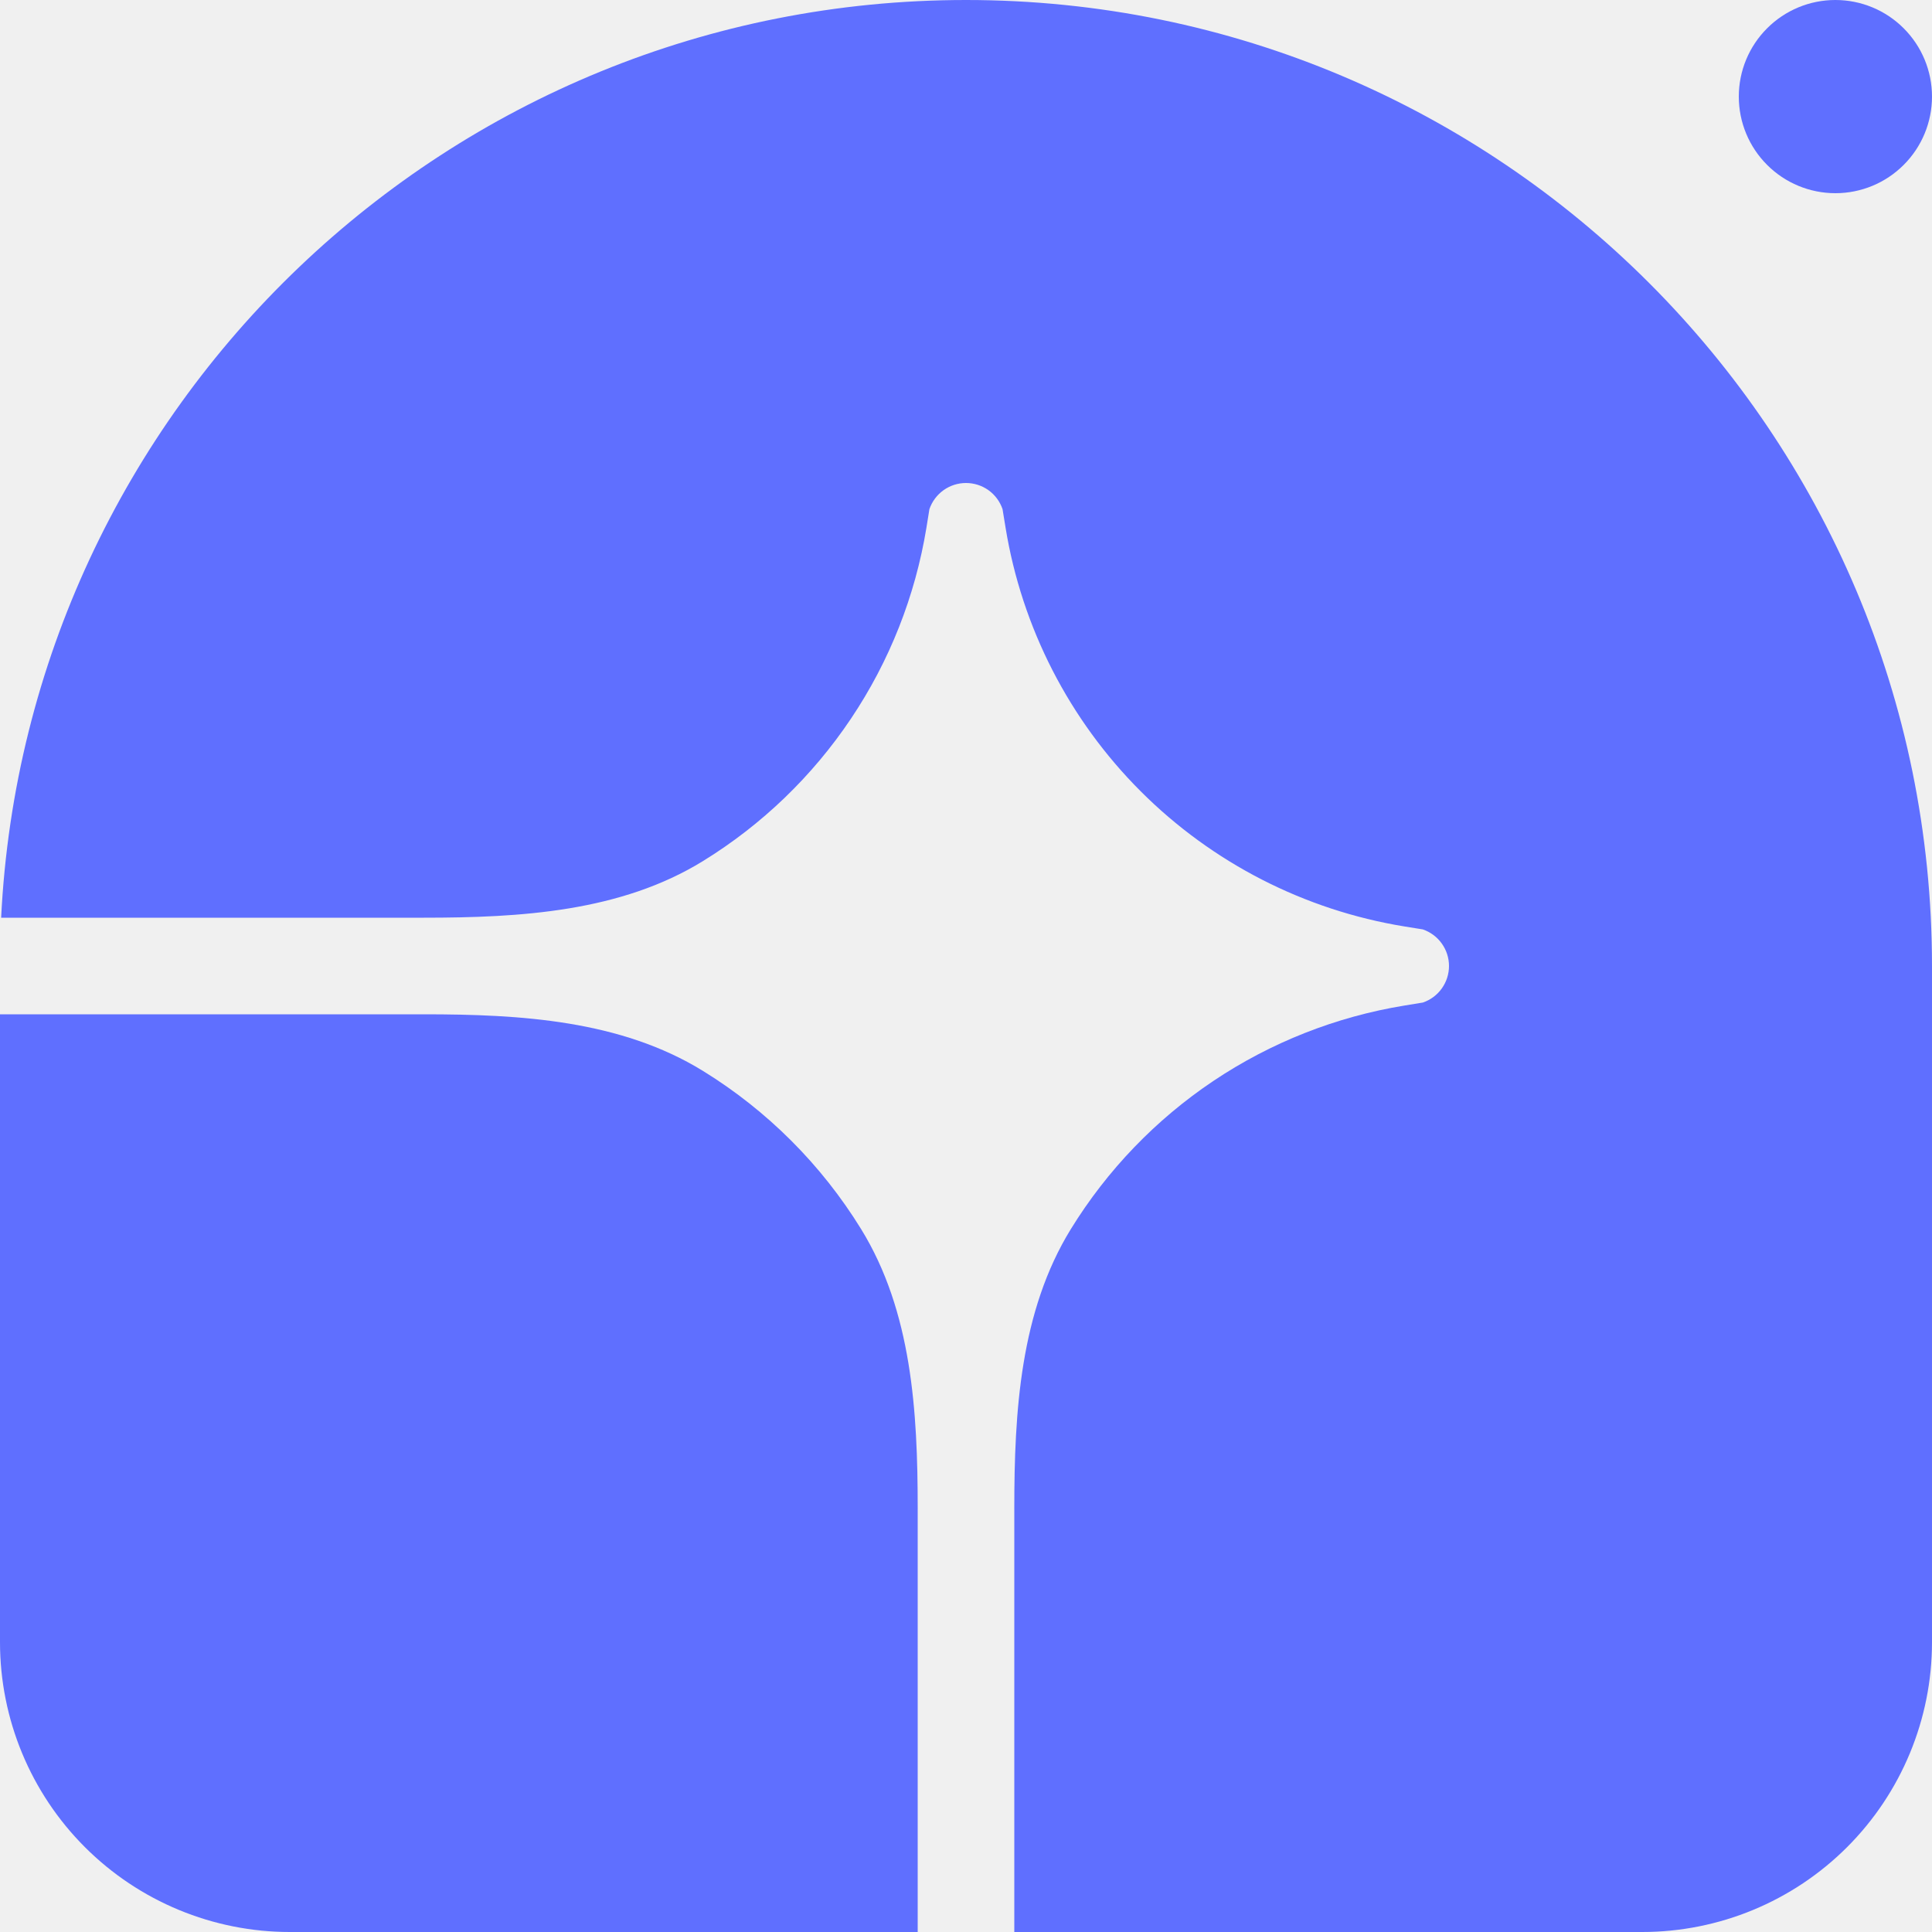
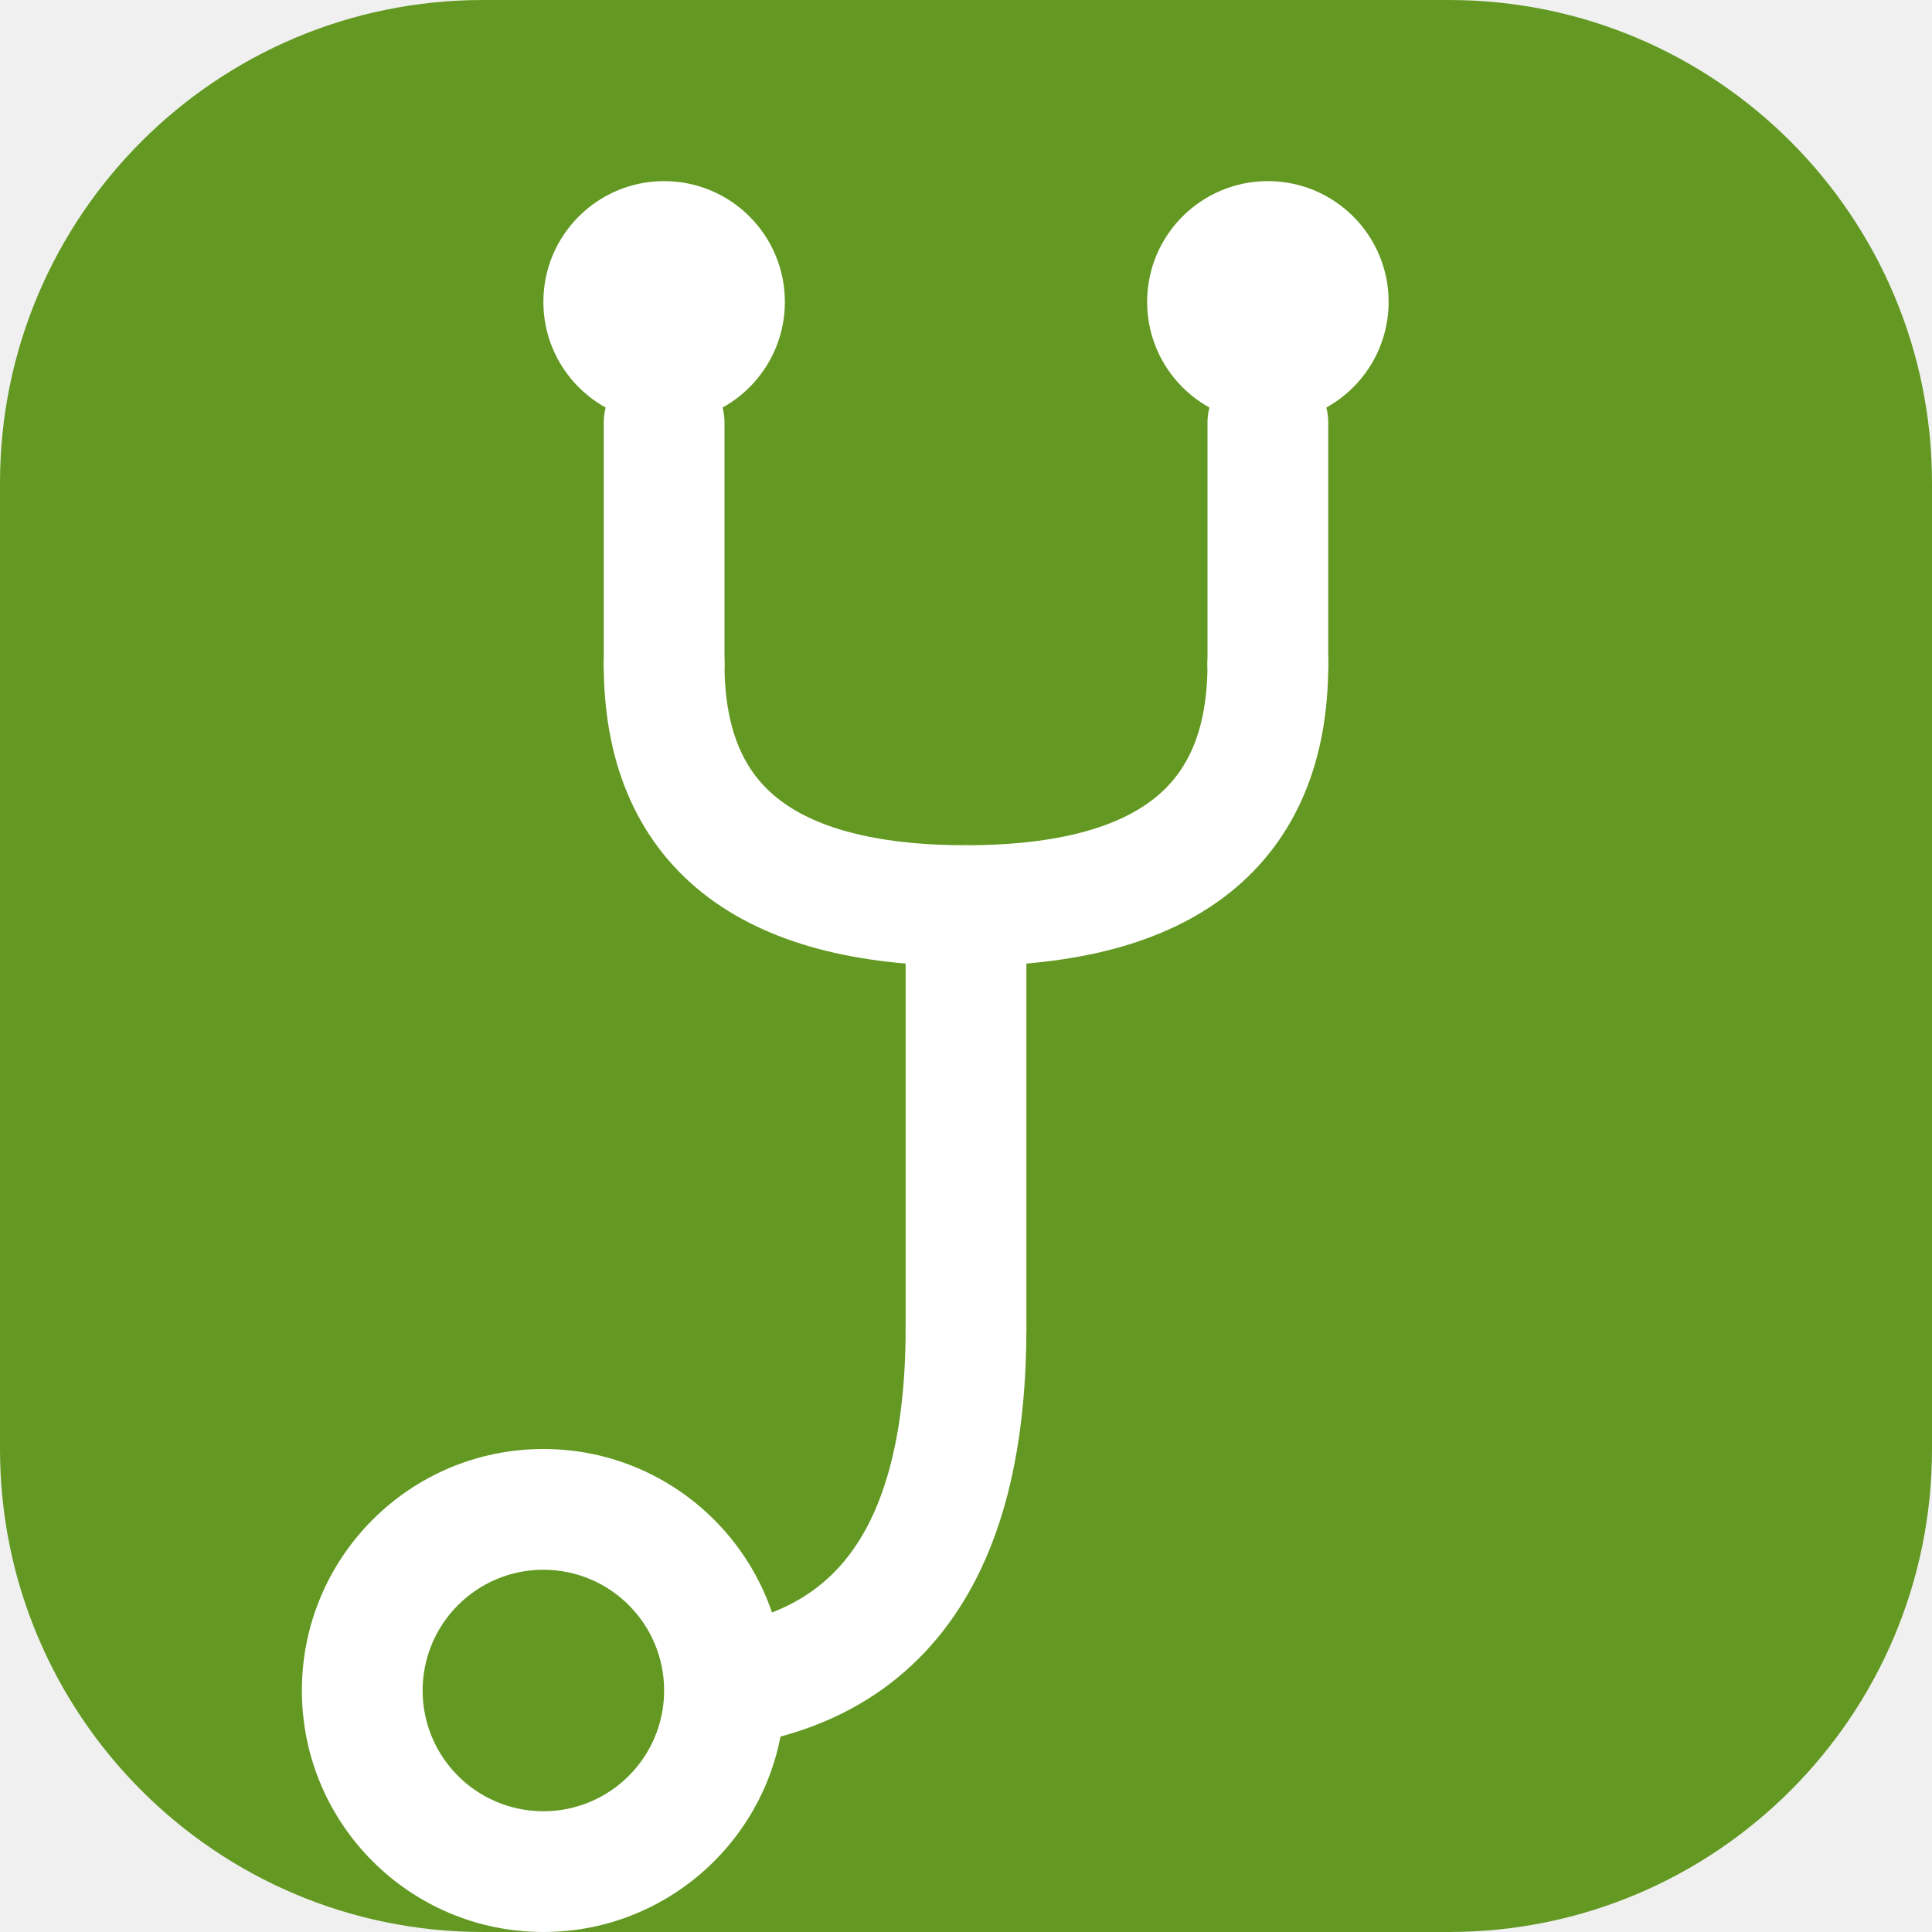
- <svg xmlns="http://www.w3.org/2000/svg" width="46" height="46" viewBox="0 0 46 46" fill="none">
-   <path d="M23 0C35.703 0 46 10.297 46 23V39.1C46 40.93 45.273 42.685 43.979 43.979C42.685 45.273 40.93 46 39.1 46H24.15V35.91C24.15 33.608 24.29 31.223 25.497 29.263C26.362 27.859 27.518 26.657 28.888 25.738C30.258 24.82 31.81 24.208 33.437 23.942L33.878 23.87C34.059 23.808 34.217 23.691 34.328 23.535C34.44 23.379 34.5 23.192 34.5 23C34.5 22.808 34.44 22.621 34.328 22.465C34.217 22.309 34.059 22.192 33.878 22.129L33.437 22.058C31.059 21.67 28.863 20.544 27.159 18.84C25.456 17.137 24.33 14.941 23.942 12.563L23.87 12.122C23.808 11.941 23.691 11.783 23.535 11.671C23.379 11.56 23.192 11.5 23 11.5C22.808 11.5 22.621 11.56 22.465 11.671C22.309 11.783 22.191 11.941 22.129 12.122L22.058 12.563C21.792 14.19 21.18 15.742 20.261 17.111C19.343 18.481 18.141 19.638 16.737 20.502C14.777 21.71 12.392 21.85 10.09 21.85H0.027C0.629 9.682 10.683 0 23 0Z" fill="#5F6FFF" />
-   <path d="M0 24.15H10.09C12.392 24.15 14.777 24.29 16.737 25.498C18.269 26.442 19.558 27.731 20.502 29.263C21.71 31.223 21.85 33.608 21.85 35.91V46H6.9C5.07 46 3.315 45.273 2.021 43.979C0.727 42.685 0 40.93 0 39.1L0 24.15ZM46 2.3C46 2.91 45.758 3.495 45.326 3.926C44.895 4.358 44.31 4.6 43.7 4.6C43.09 4.6 42.505 4.358 42.074 3.926C41.642 3.495 41.4 2.91 41.4 2.3C41.4 1.69 41.642 1.105 42.074 0.674C42.505 0.242 43.09 0 43.7 0C44.31 0 44.895 0.242 45.326 0.674C45.758 1.105 46 1.69 46 2.3Z" fill="#5F6FFF" />
+ <svg xmlns="http://www.w3.org/2000/svg" width="32" height="32" viewBox="0 0 32 32">
+   <rect width="32" height="32" rx="8" fill="#639922" />
+   <circle cx="11" cy="5" r="2" fill="white" />
+   <circle cx="21" cy="5" r="2" fill="white" />
+   <line x1="11" y1="7" x2="11" y2="11" stroke="white" stroke-width="2" stroke-linecap="round" />
+   <line x1="21" y1="7" x2="21" y2="11" stroke="white" stroke-width="2" stroke-linecap="round" />
+   <path d="M11 11 Q11 15 16 15 Q21 15 21 11" fill="none" stroke="white" stroke-width="2" stroke-linecap="round" />
+   <line x1="16" y1="15" x2="16" y2="22" stroke="white" stroke-width="2" stroke-linecap="round" />
+   <path d="M16 22 Q16 28 11 28" fill="none" stroke="white" stroke-width="2" stroke-linecap="round" />
+   <circle cx="9" cy="28" r="4" fill="white" />
+   <circle cx="9" cy="28" r="2" fill="#639922" />
</svg>
